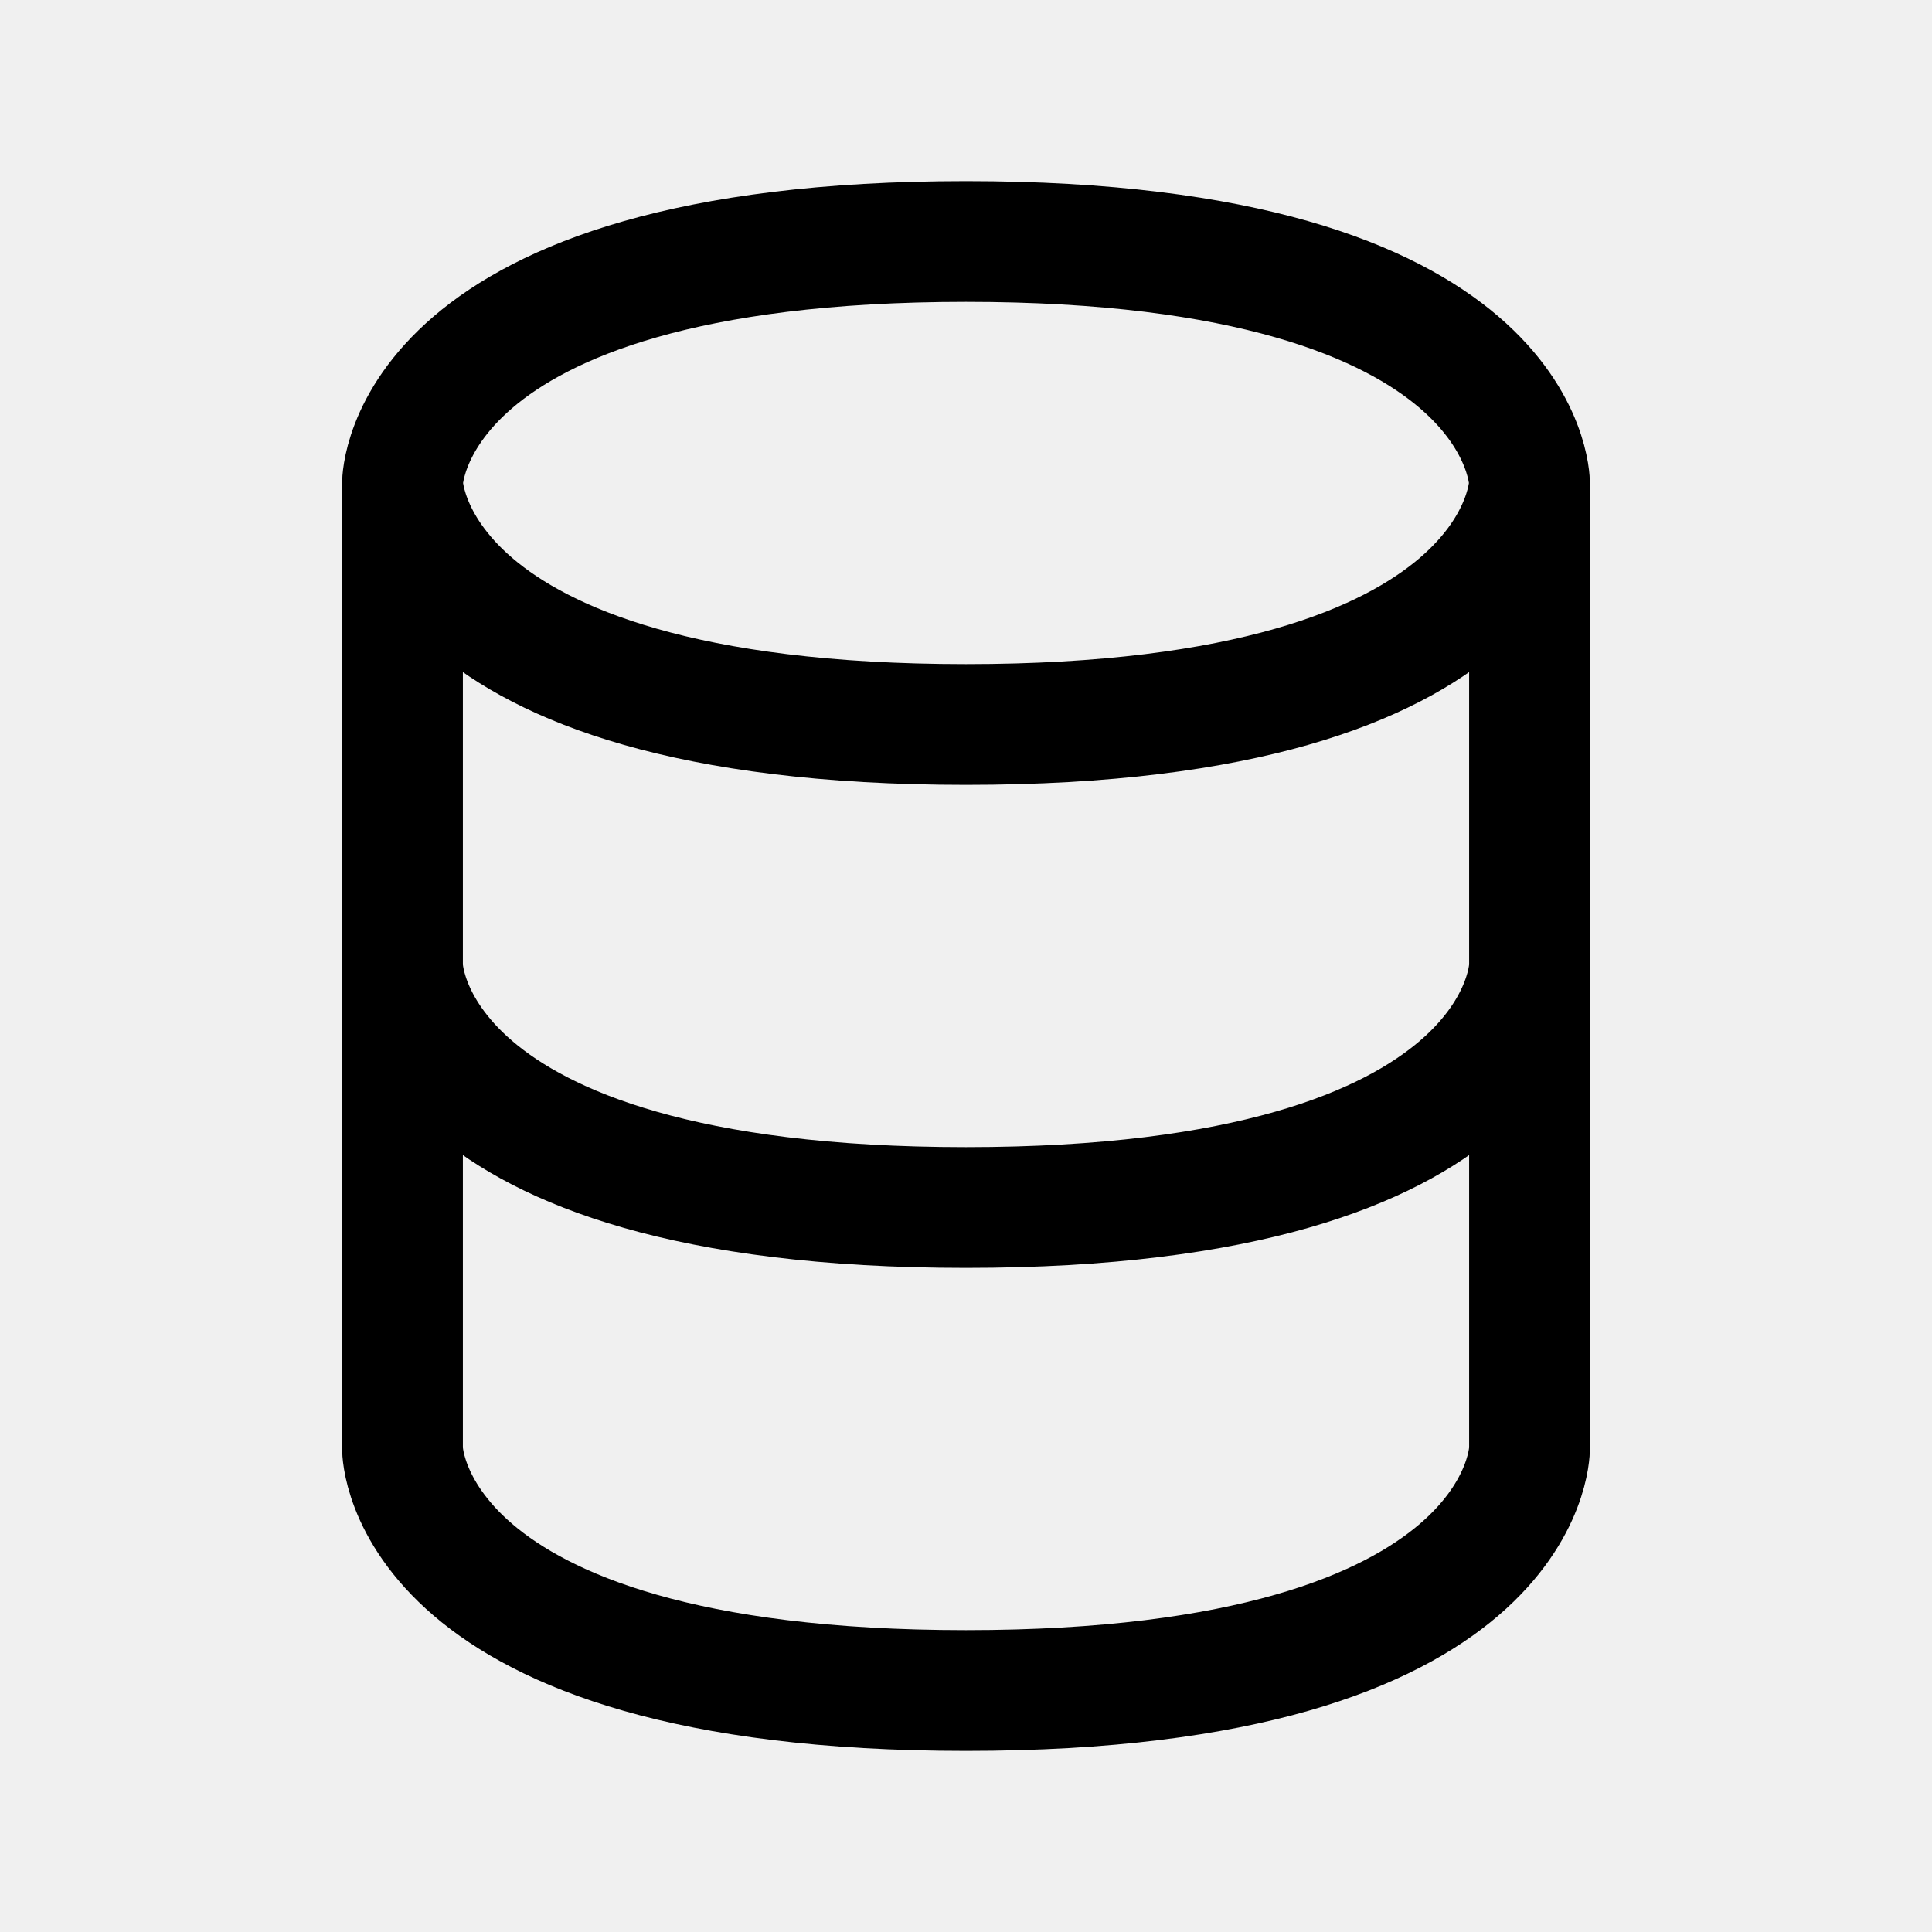
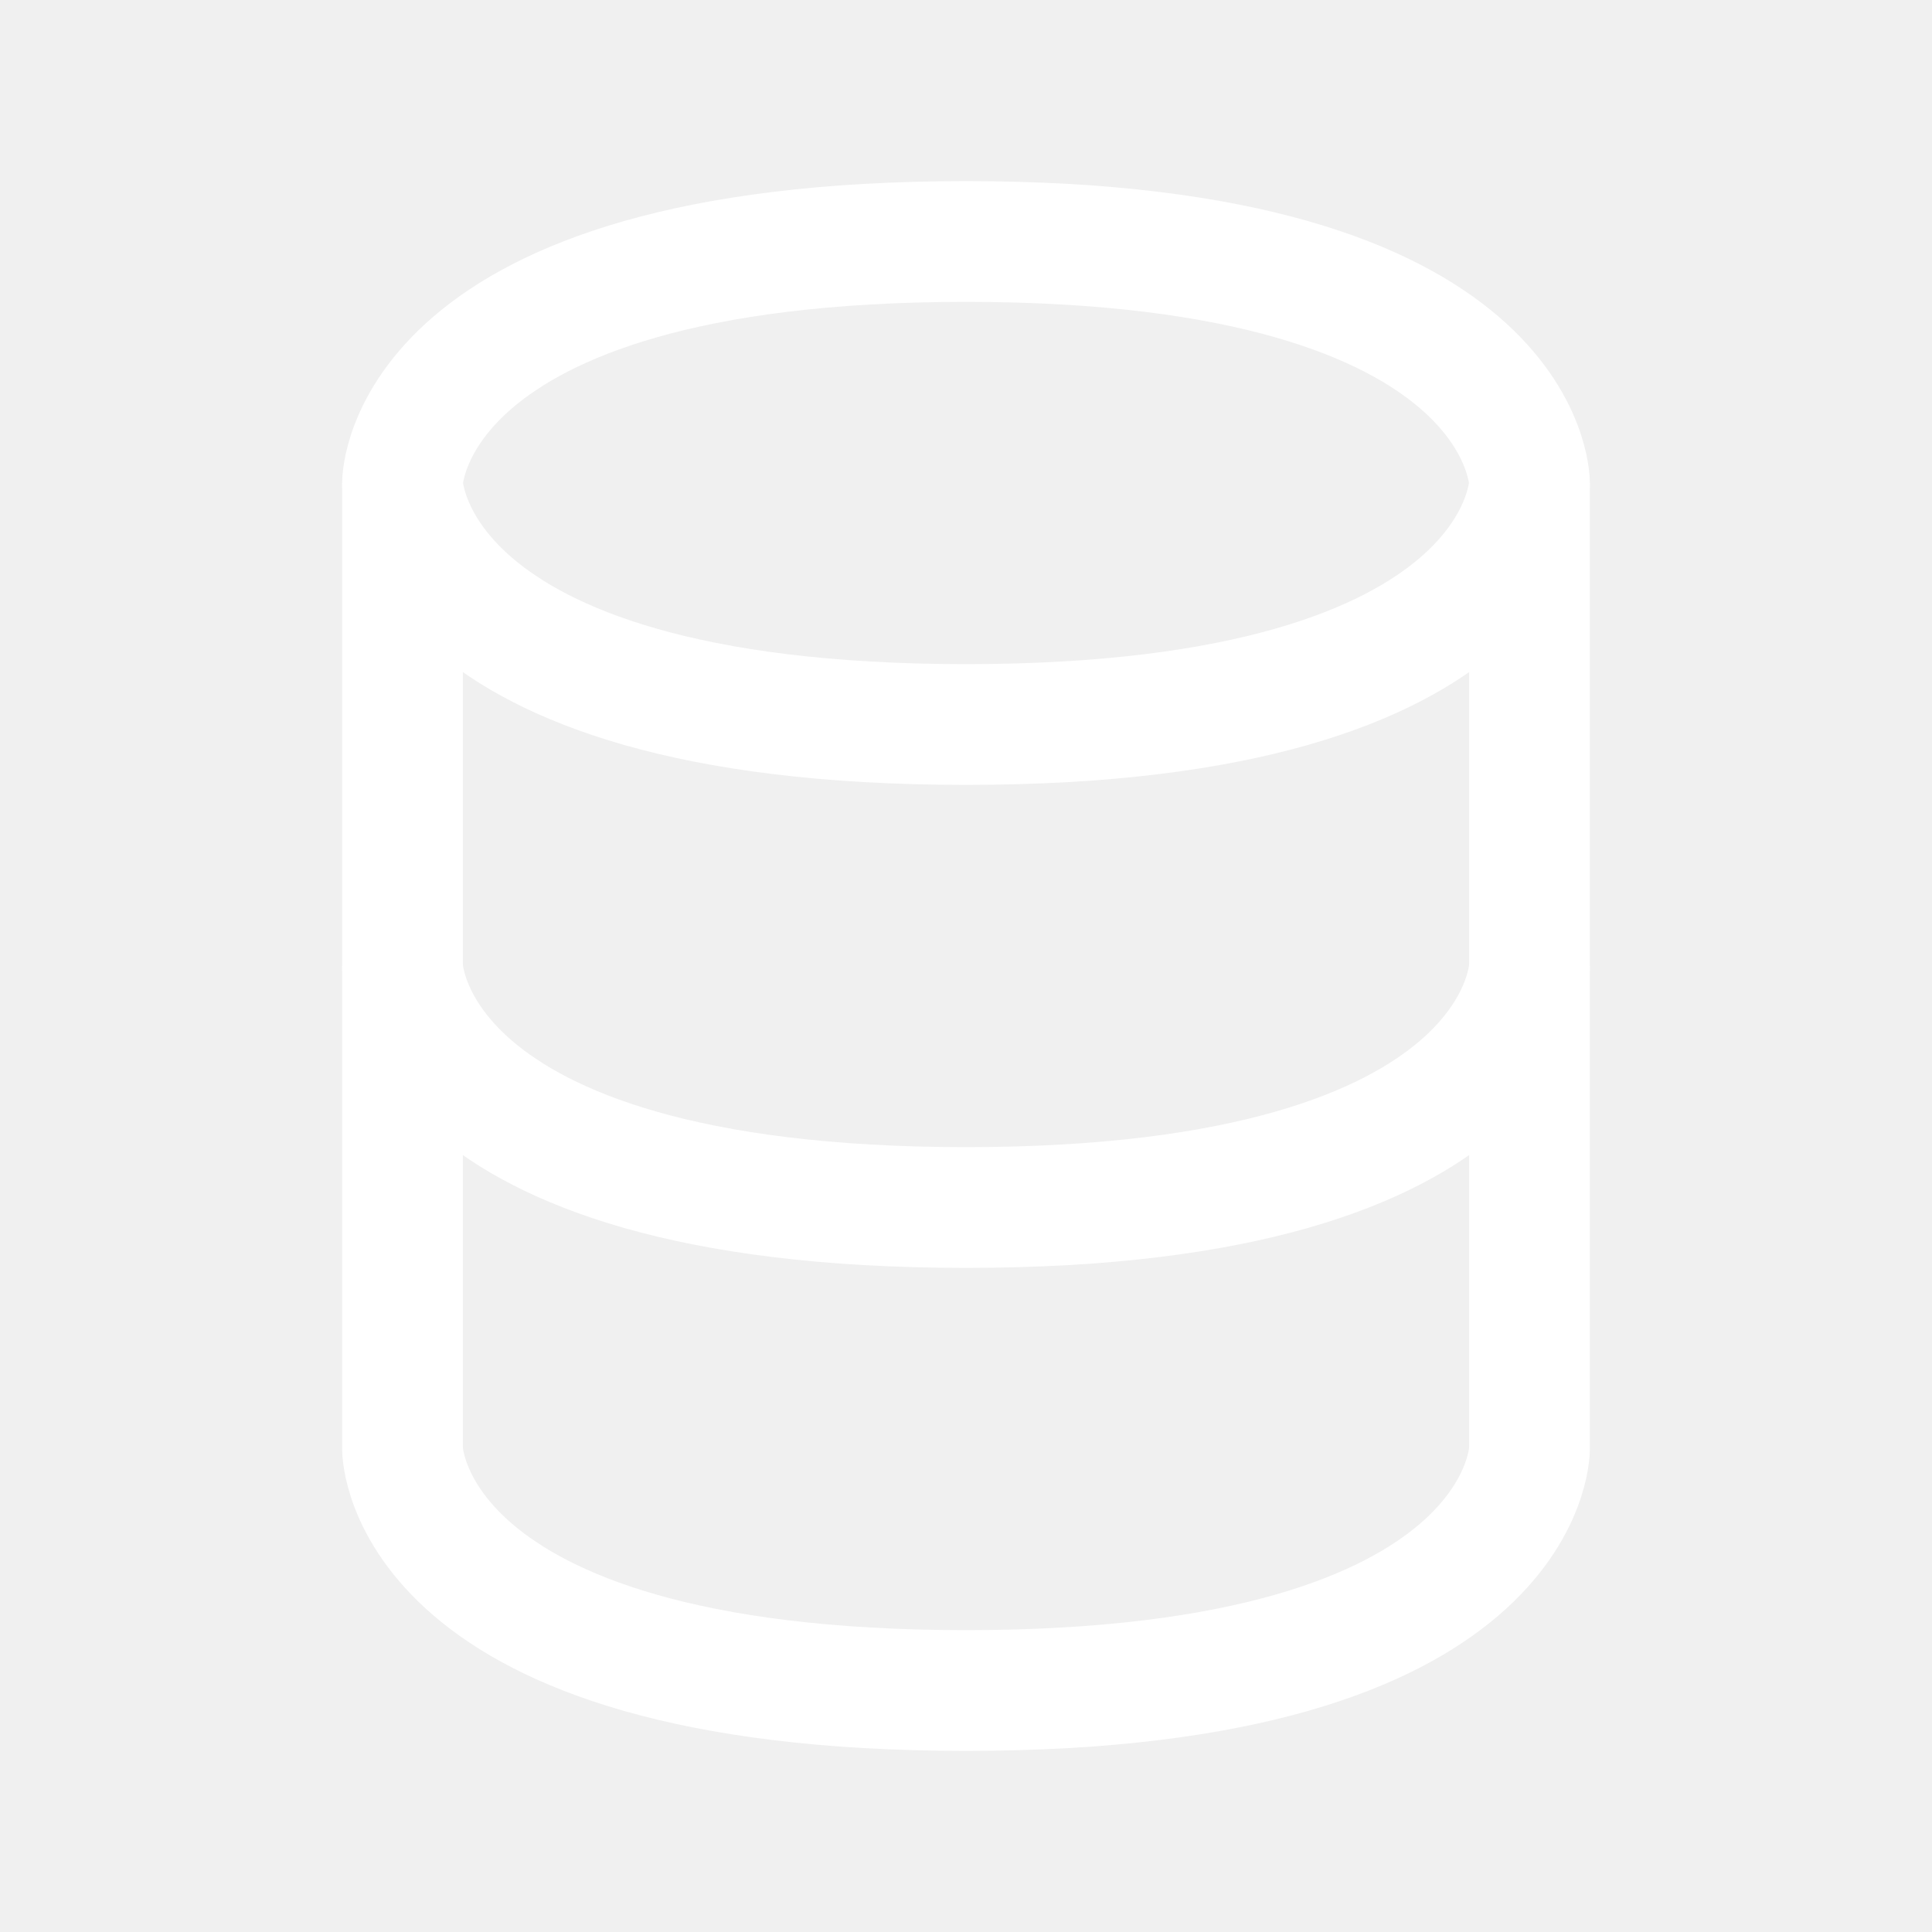
<svg xmlns="http://www.w3.org/2000/svg" fill="none" height="24" stroke-width="1.5" viewBox="0 0 24 24" width="24">
-   <path d="M5 12V18C5 18 5 21 12 21C19 21 19 18 19 18V12" stroke="#000" stroke-width="1.5" />
-   <path d="M5 6V12C5 12 5 15 12 15C19 15 19 12 19 12V6" stroke="#000" stroke-width="1.5" />
-   <path d="M12 3C19 3 19 6 19 6C19 6 19 9 12 9C5 9 5 6 5 6C5 6 5 3 12 3Z" stroke="#000" stroke-width="1.5" />
+   <path d="M5 12V18C5 18 5 21 12 21C19 21 19 18 19 18V12" stroke="#fff" stroke-width="1.5" />
+   <path d="M5 6V12C5 12 5 15 12 15C19 15 19 12 19 12V6" stroke="#fff" stroke-width="1.5" />
+   <path d="M12 3C19 3 19 6 19 6C19 6 19 9 12 9C5 9 5 6 5 6C5 6 5 3 12 3Z" stroke="#fff" stroke-width="1.5" />
</svg>
